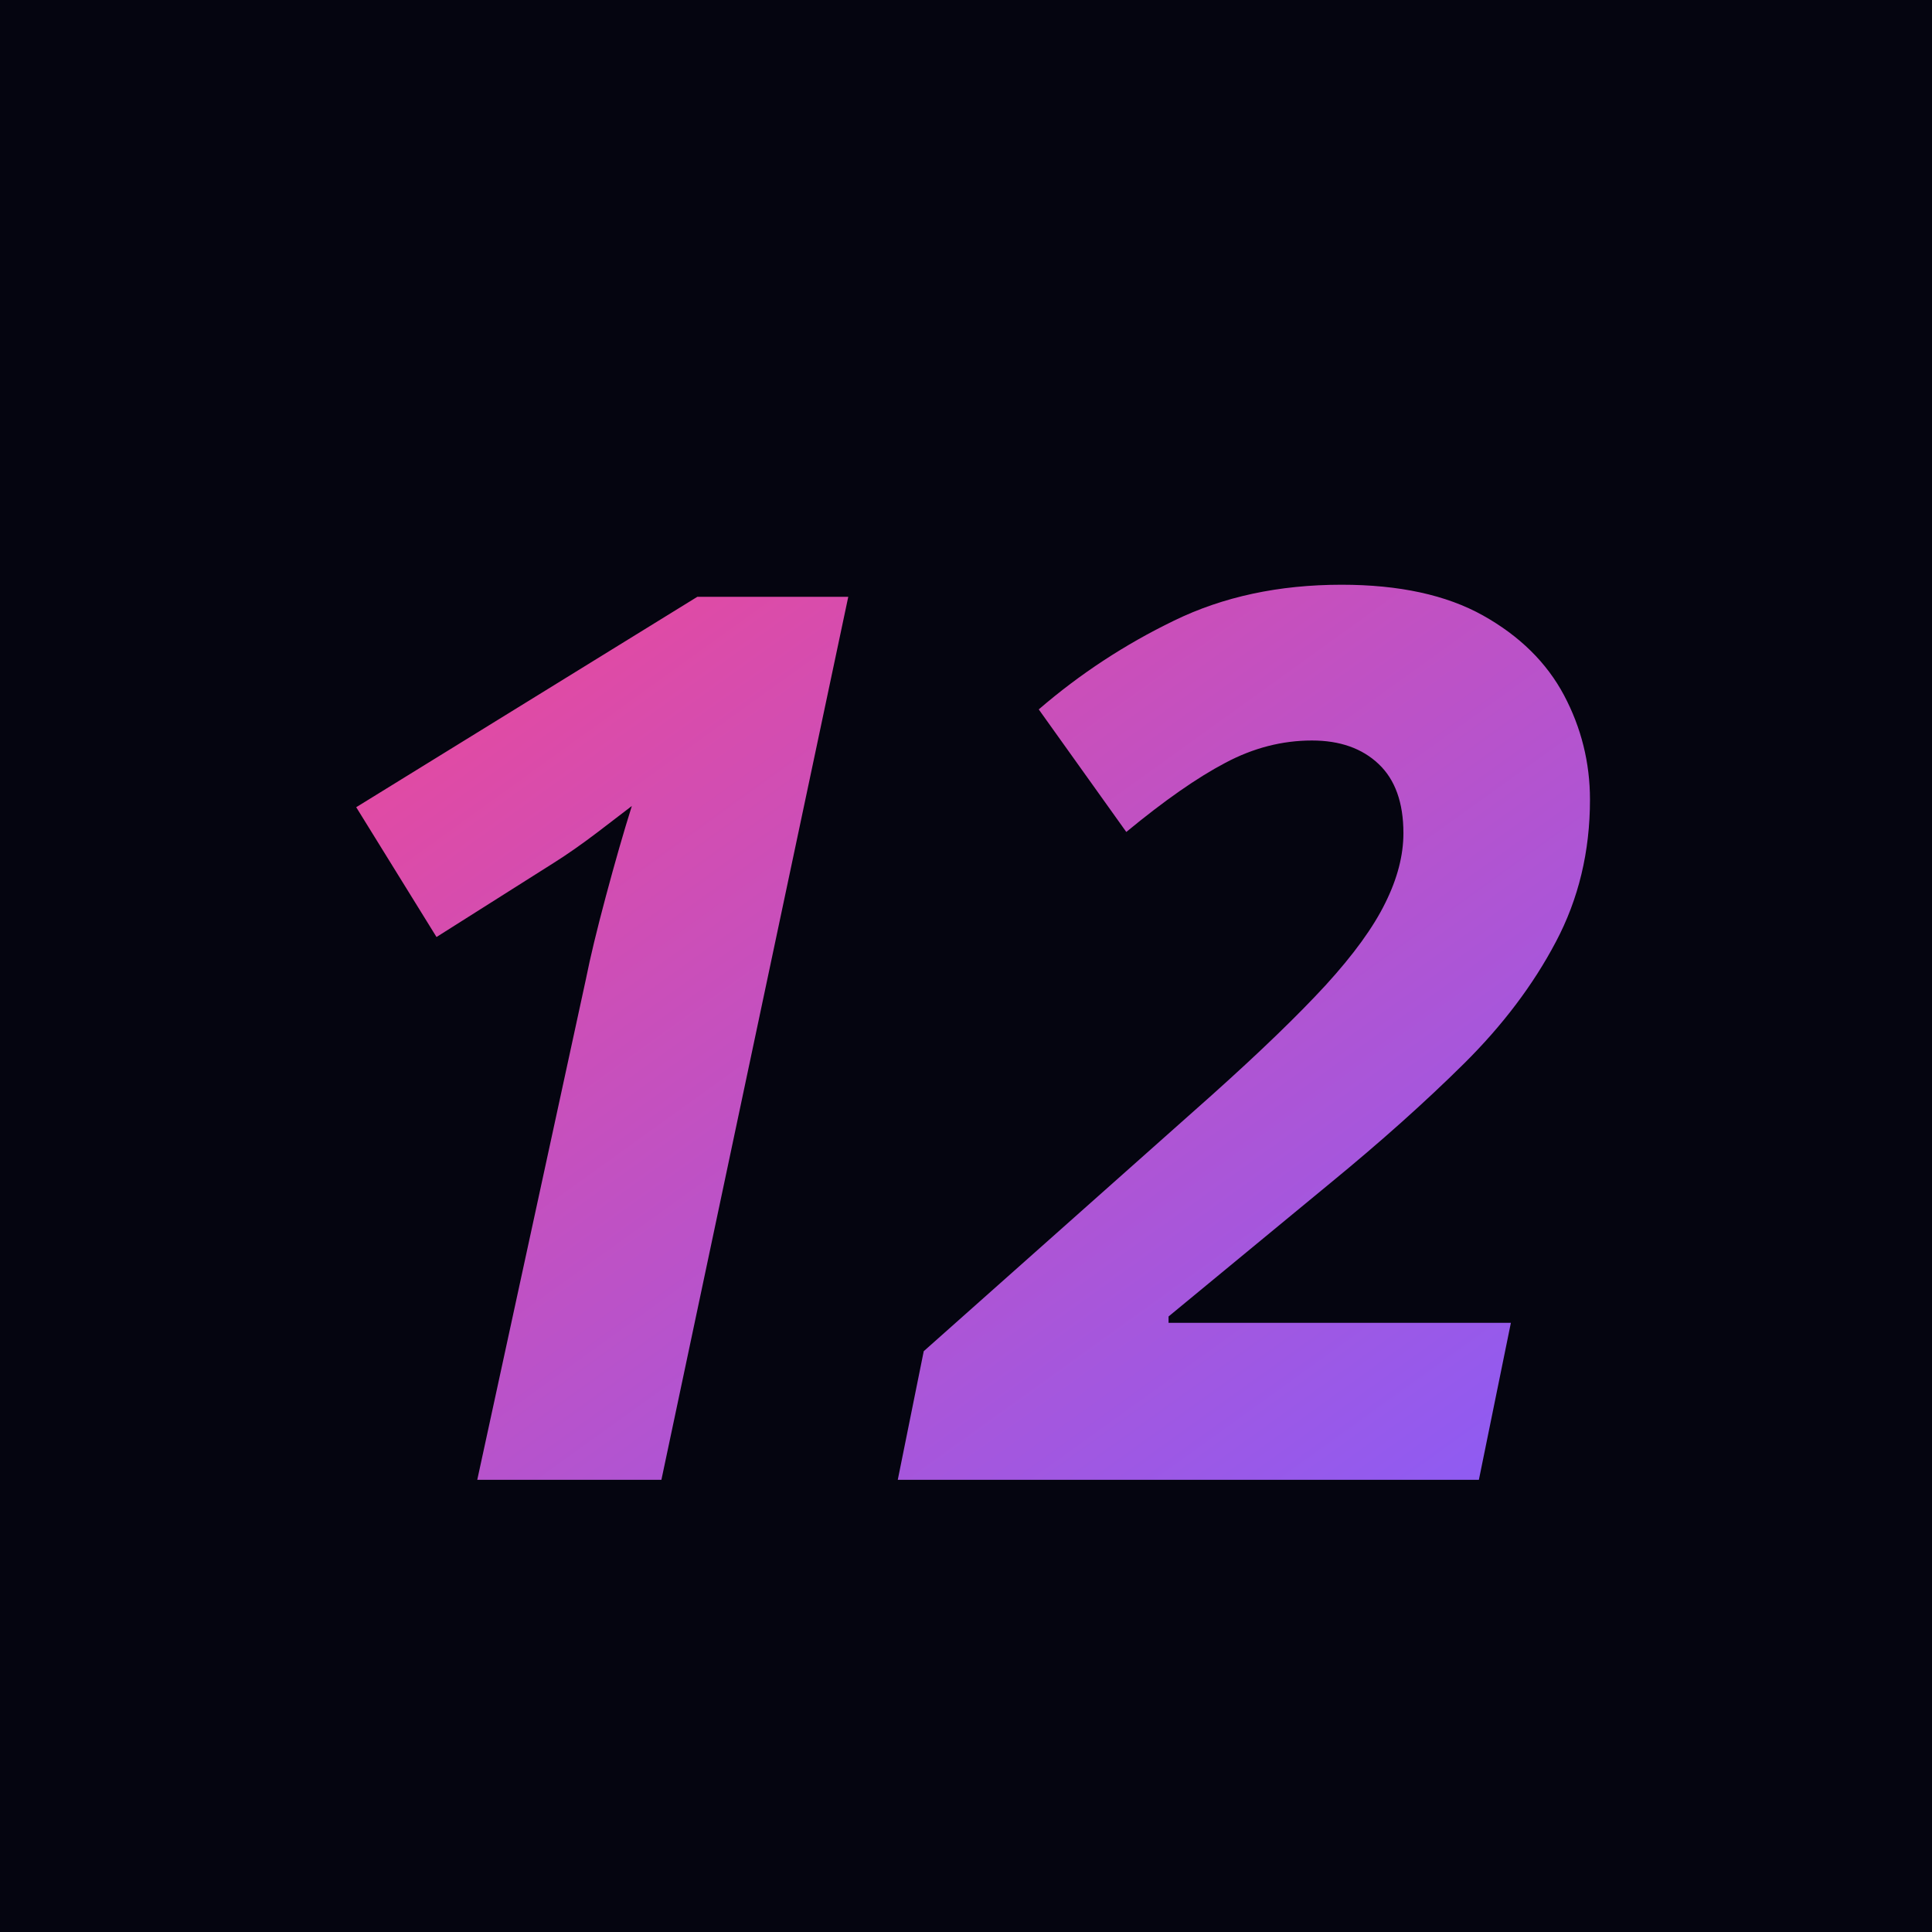
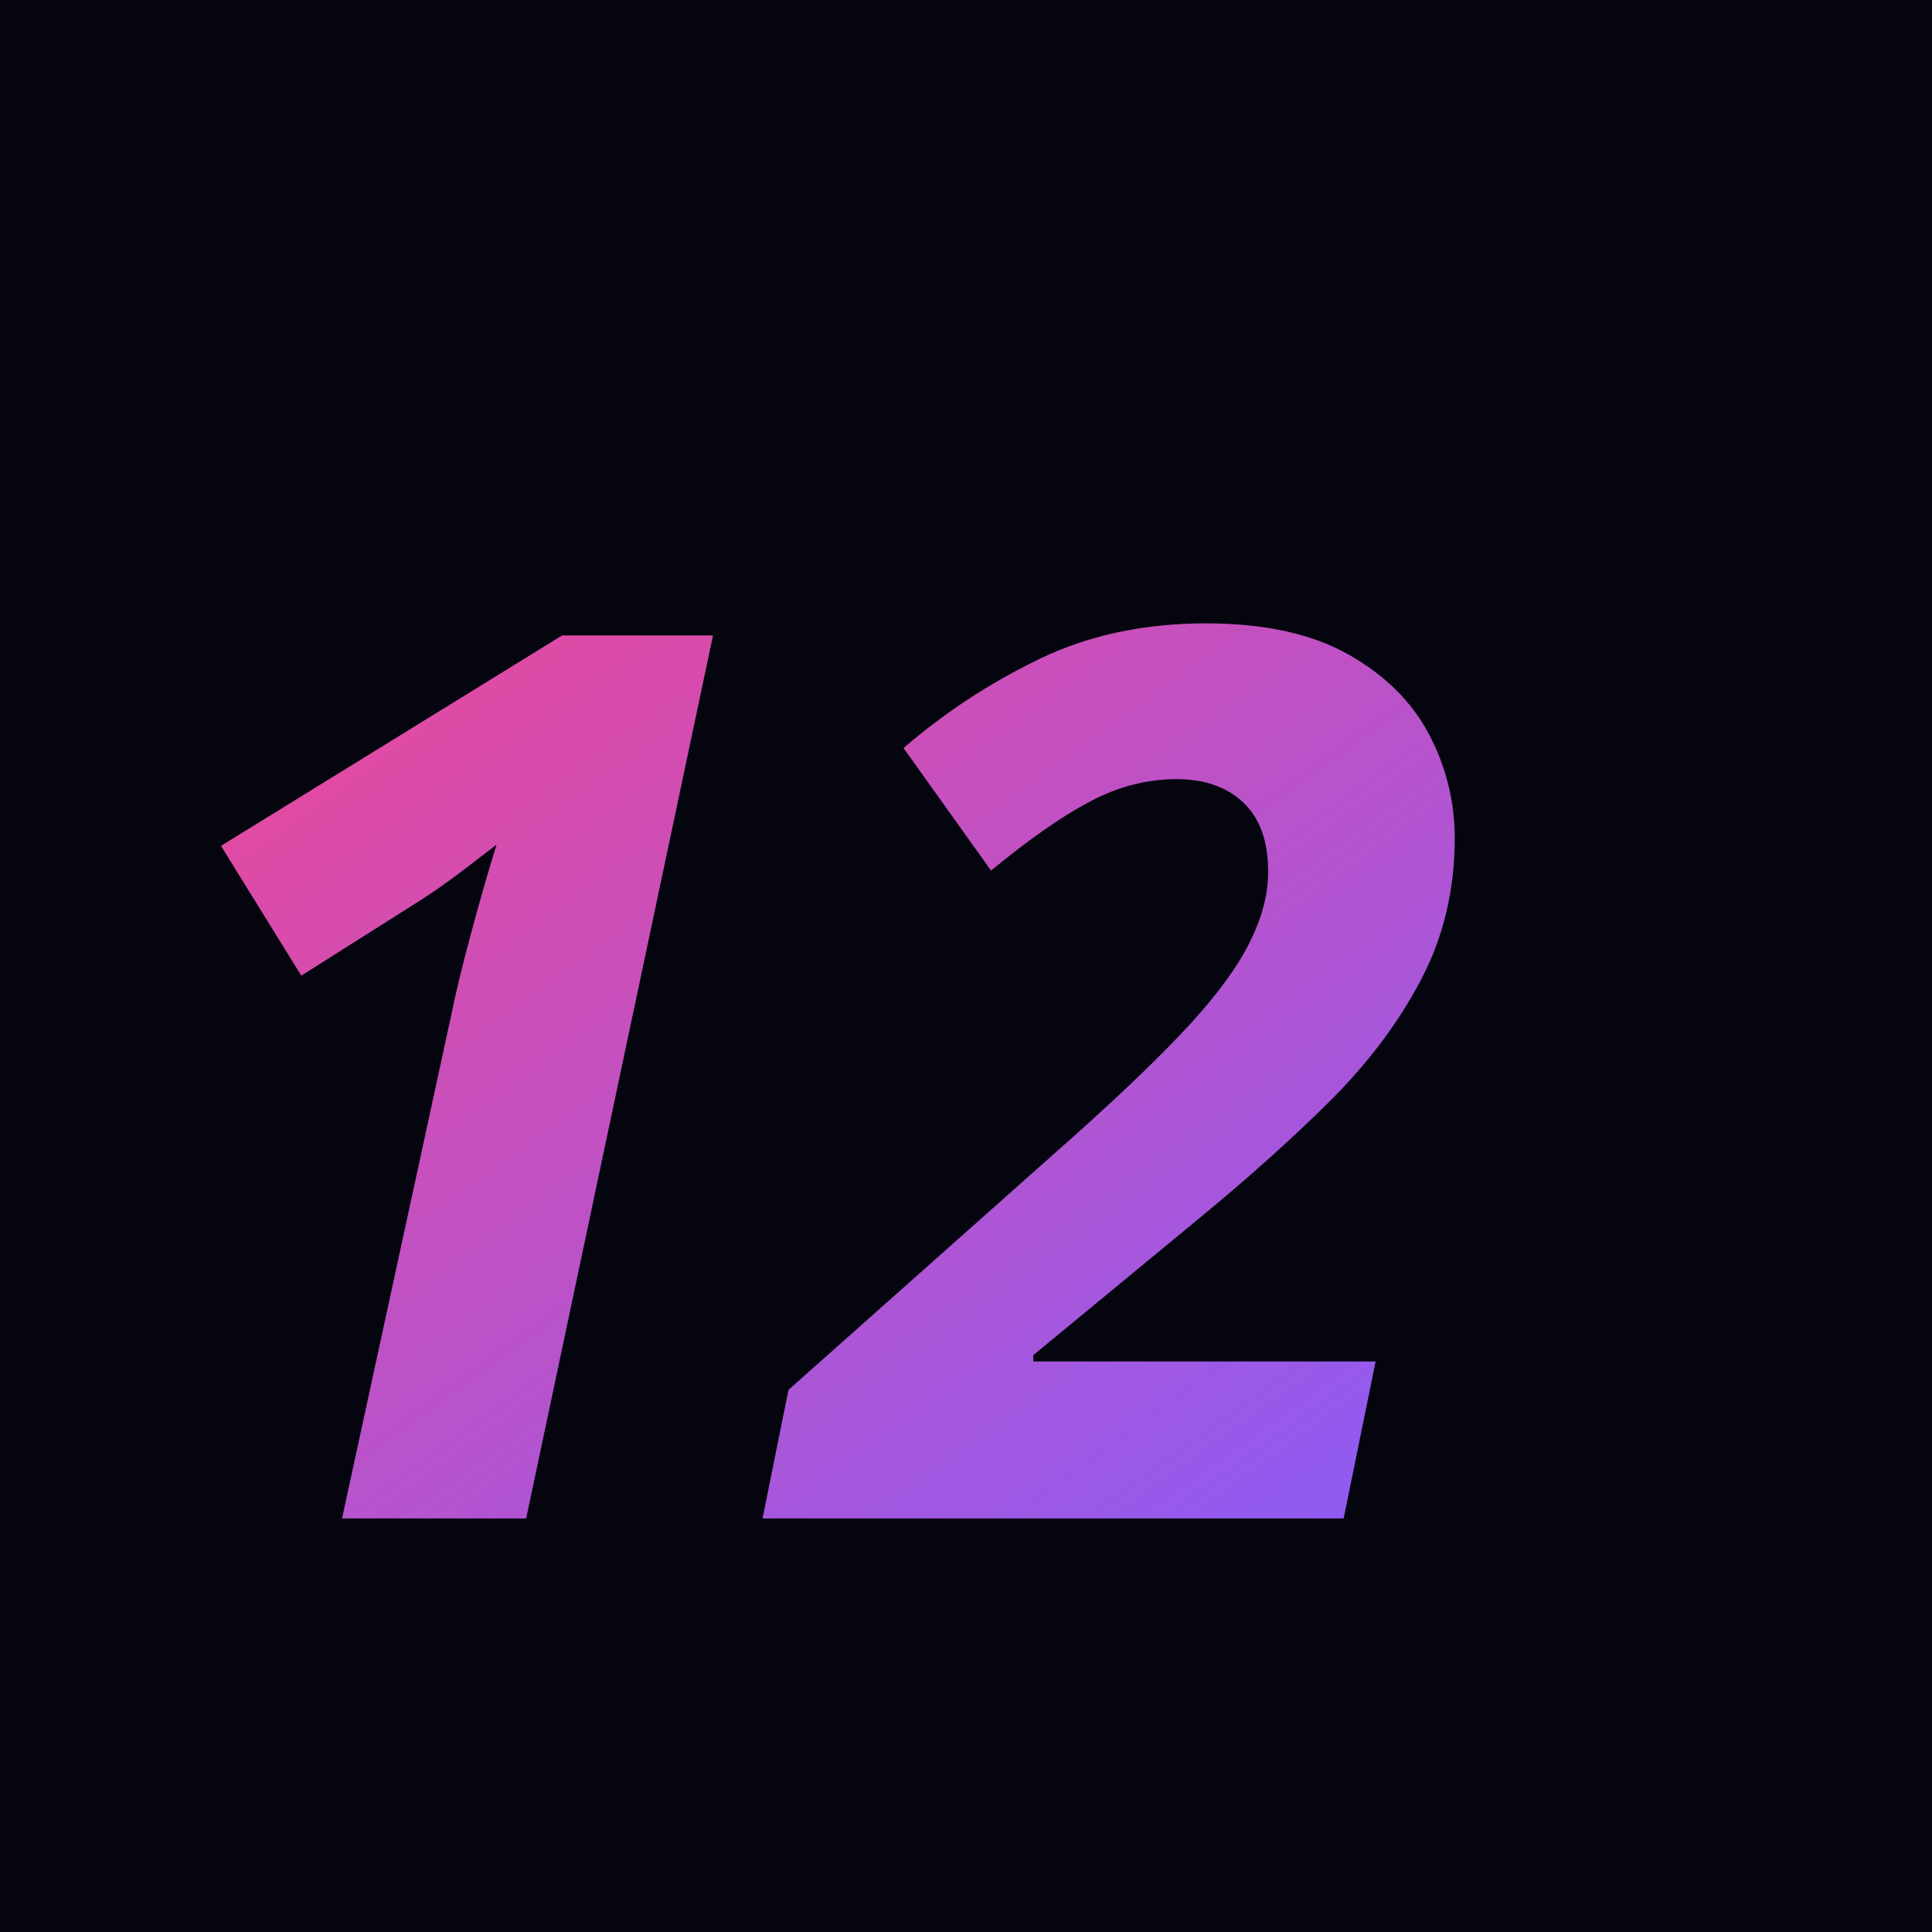
<svg xmlns="http://www.w3.org/2000/svg" viewBox="0 0 100 100">
  <defs>
    <linearGradient id="g" x1="0%" y1="0%" x2="100%" y2="100%">
      <stop offset="0%" style="stop-color:#ec4899;stop-opacity:1" />
      <stop offset="100%" style="stop-color:#8b5cf6;stop-opacity:1" />
    </linearGradient>
  </defs>
  <rect width="100" height="100" fill="#050510" />
-   <text x="48%" y="54%" dominant-baseline="middle" text-anchor="middle" font-family="sans-serif" font-weight="900" font-style="italic" font-size="64" fill="url(#g)">12</text>
+   <text x="41%" y="56%" dominant-baseline="middle" text-anchor="middle" font-family="sans-serif" font-weight="900" font-style="italic" font-size="64" fill="url(#g)">12</text>
</svg>
